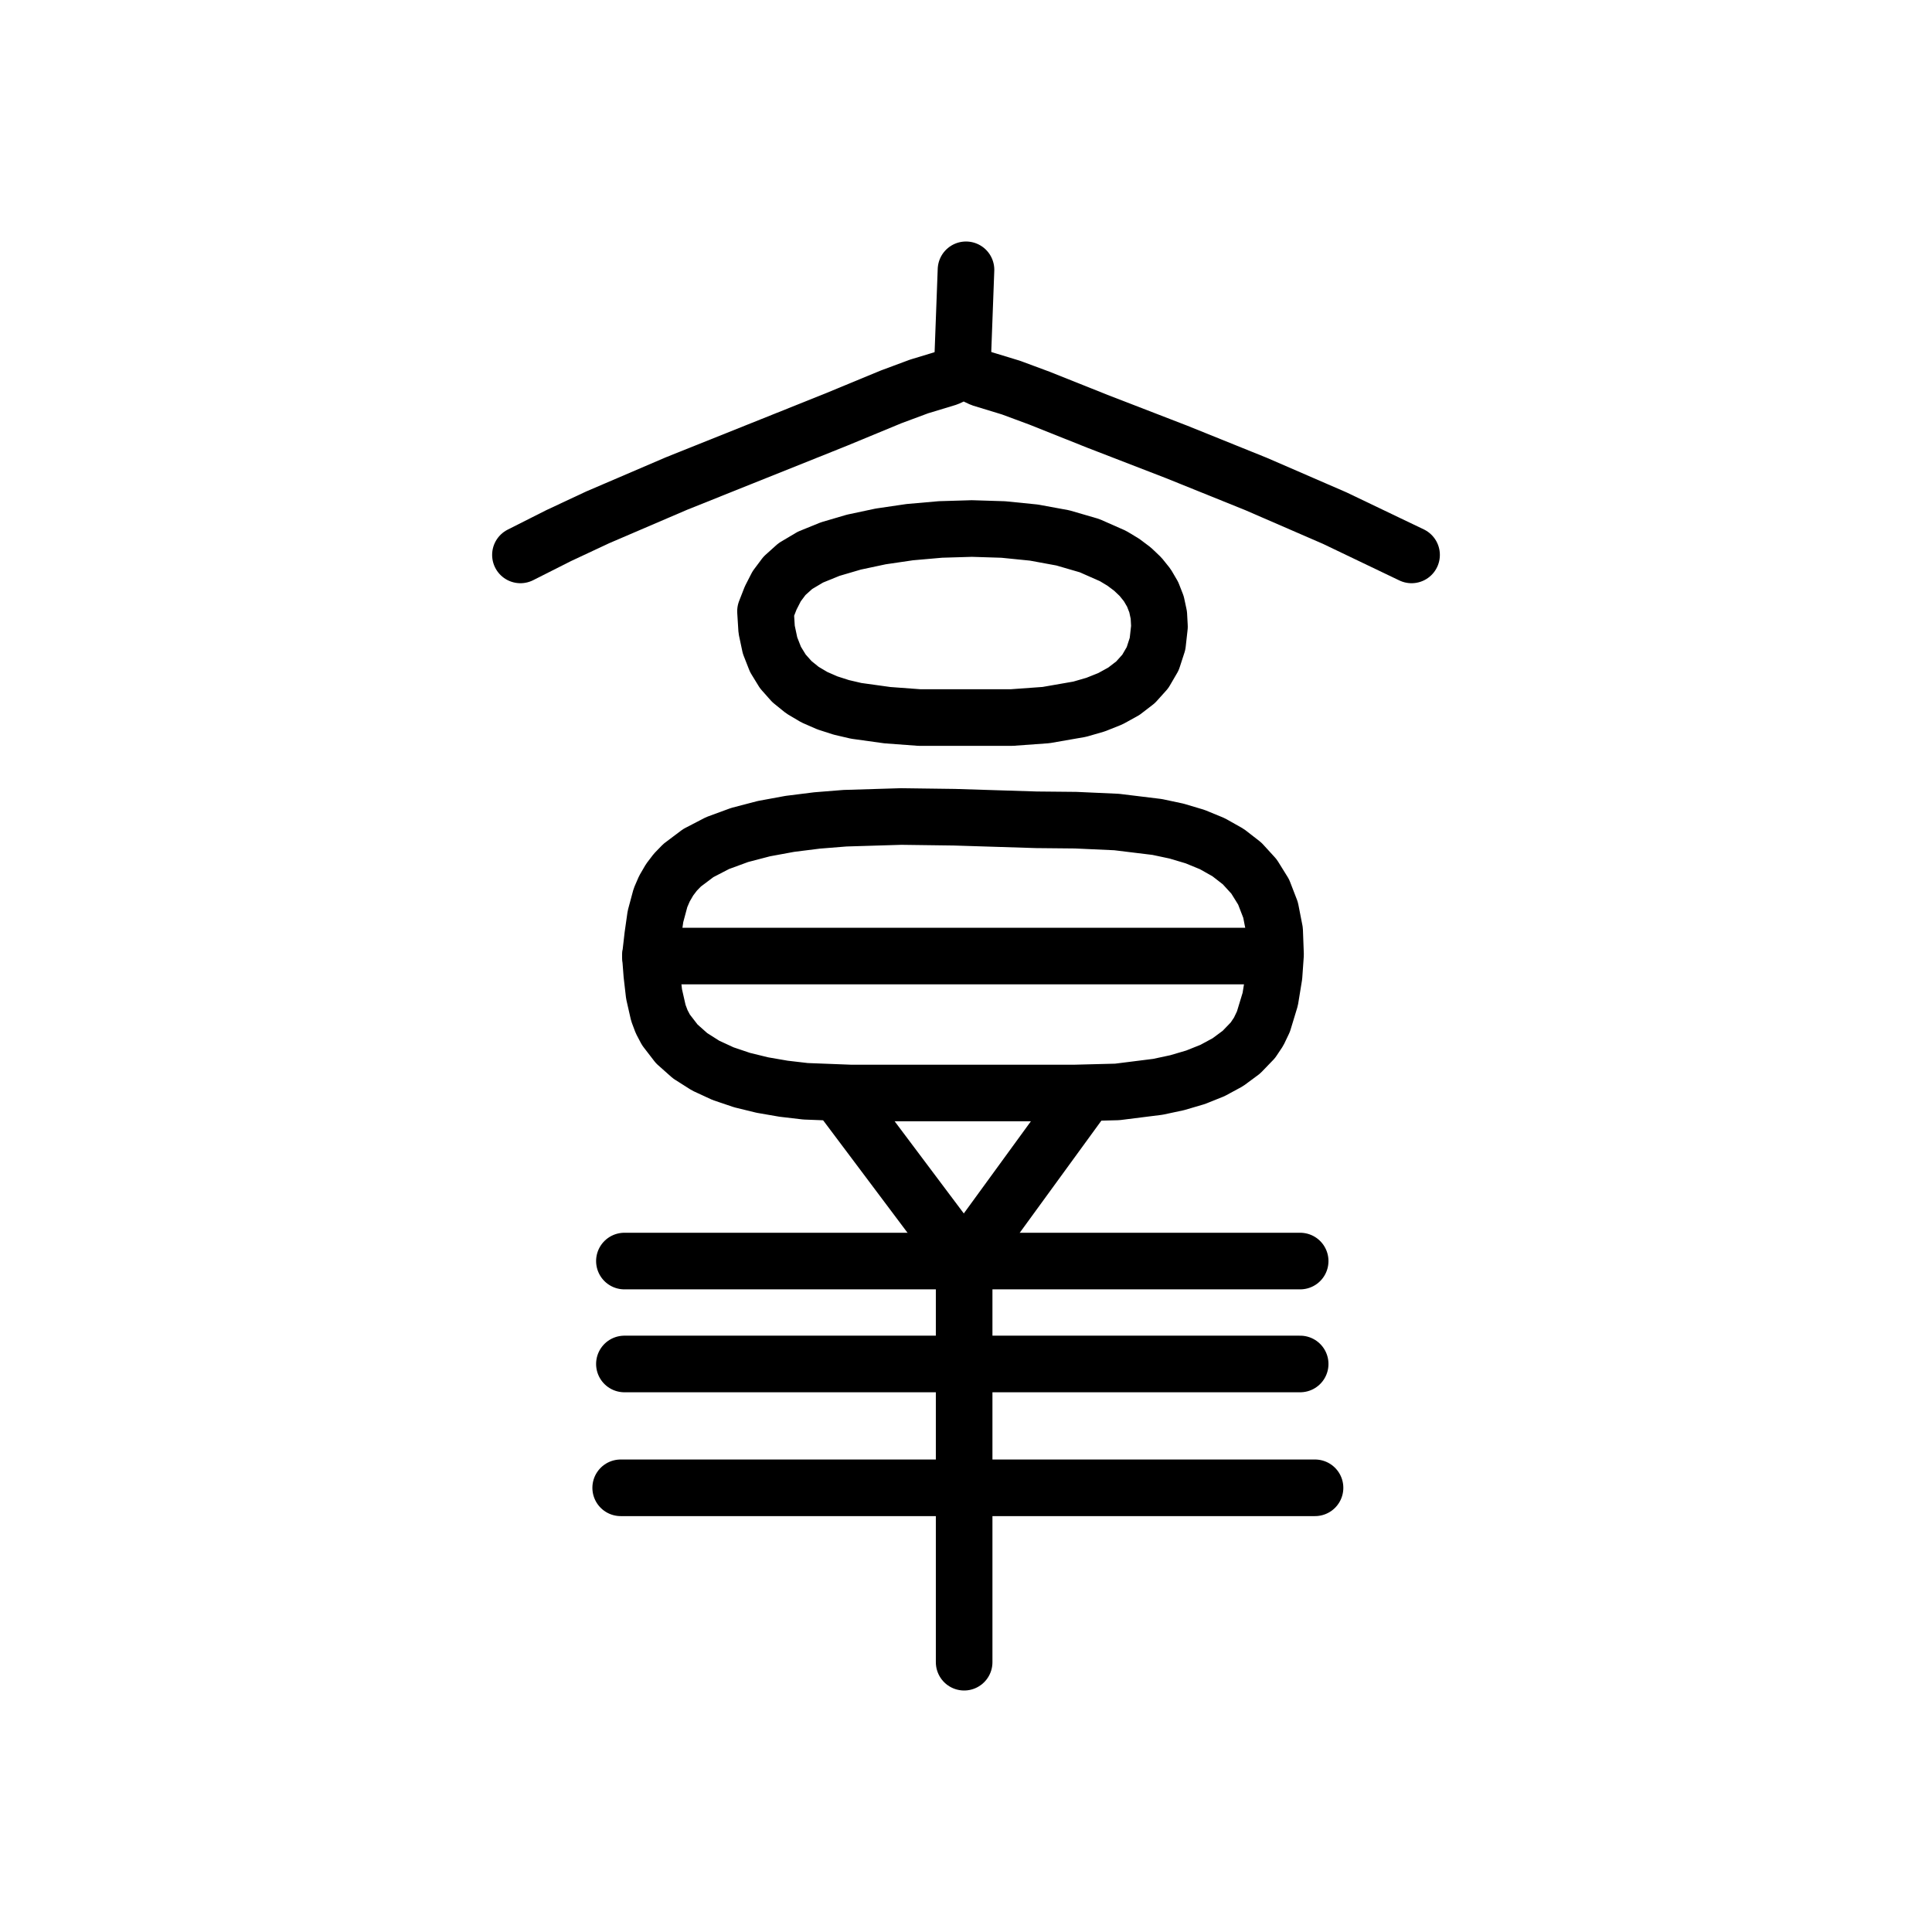
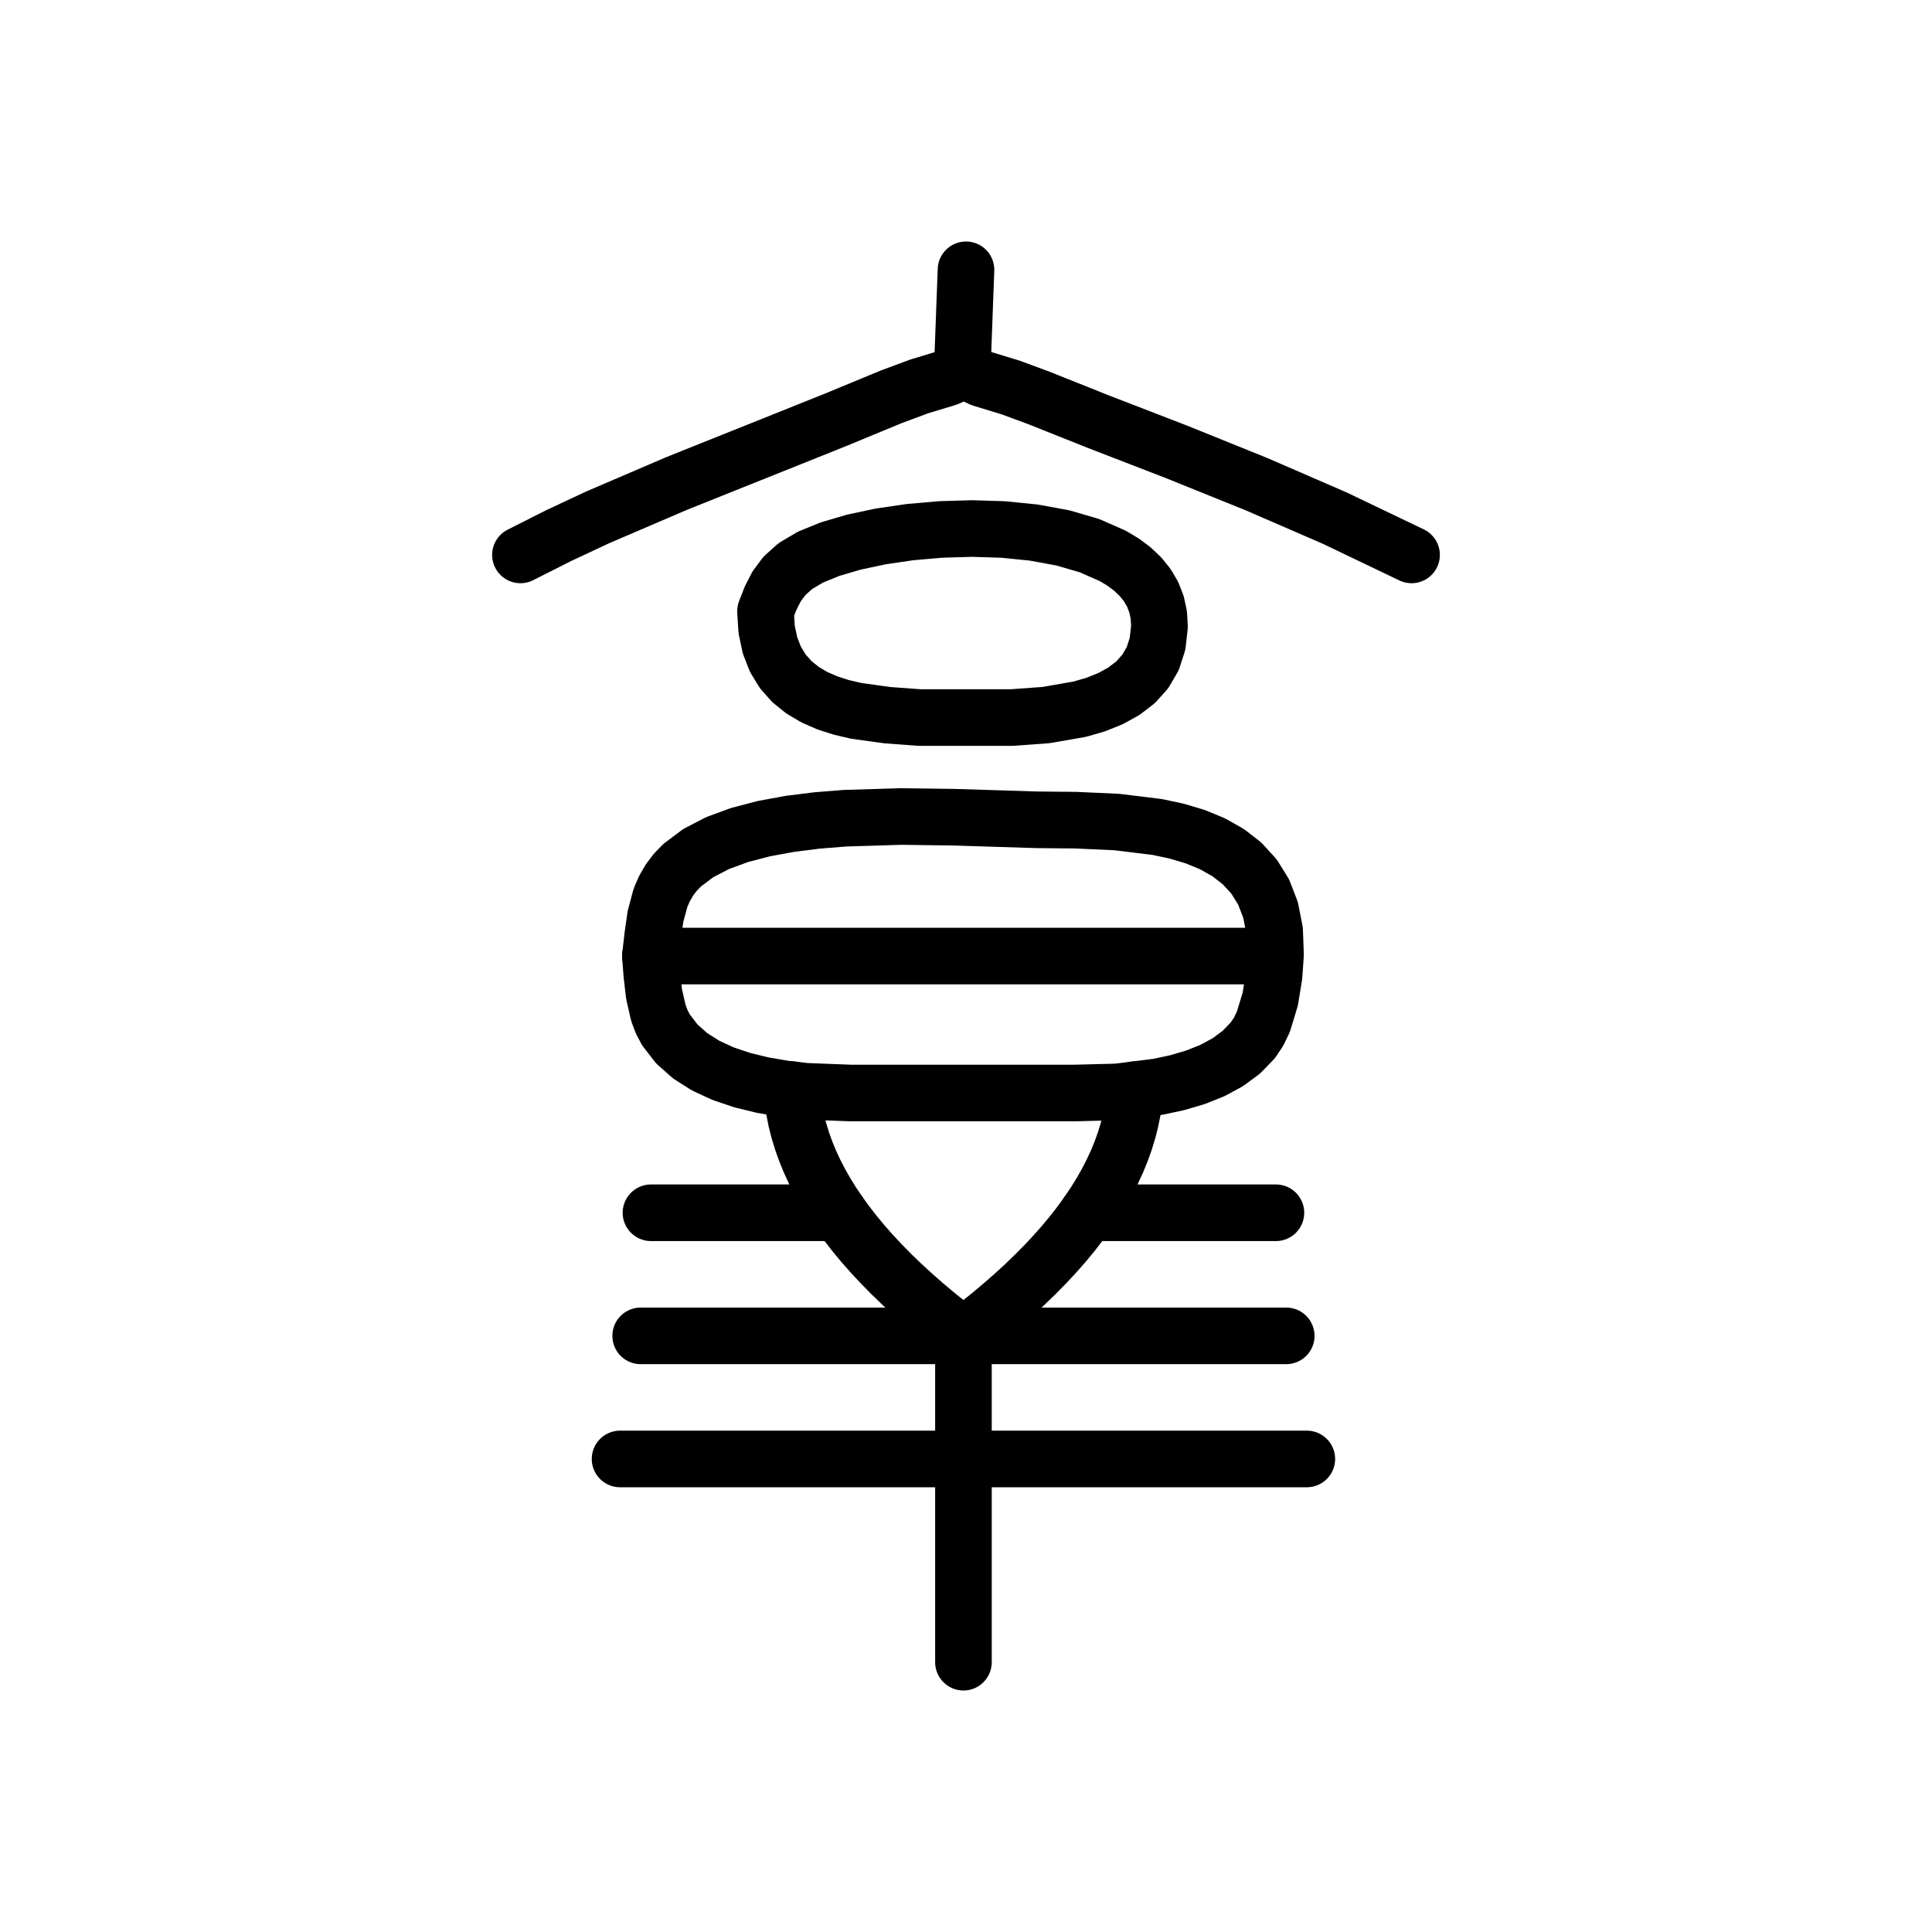
<svg xmlns="http://www.w3.org/2000/svg" viewBox="0 0 1024 1024" data-codepoint="U+3DF3D" data-advance="1024" data-schema="seal-centerline-1">
  <g transform="matrix(1 0 0 -1 0 832)" fill="none" stroke="#000" stroke-width="30" stroke-linecap="round" stroke-linejoin="round">
    <path id="stroke-1" d="M 344.721 325.272 L 675.344 325.272" />
-     <path id="stroke-2" d="M 445.088 251.471 L 511.016 163.615" />
+     <path id="stroke-2" d="M 510.646 123.967 L 503.584 129.404 L 496.806 134.841 L 490.313 140.278 L 484.104 145.715 L 478.179 151.152 L 472.539 156.589 L 467.184 162.025 L 462.112 167.462 L 457.325 172.899 L 452.823 178.336 L 448.604 183.773 L 444.671 189.21 L 441.021 194.646 L 437.656 200.083 L 434.575 205.52 L 431.779 210.957 L 429.267 216.394 L 427.039 221.831 L 425.096 227.268 L 423.437 232.704 L 422.063 238.141 L 420.973 243.578 L 420.167 249.015 L 419.646 254.452" />
    <path id="stroke-3" d="M 510.032 636.285 L 512.0 689.0" />
-     <path id="stroke-4" d="M 330.944 163.615 L 689.119 163.615" />
-     <path id="stroke-5" d="M 511.016 163.615 L 511.016 -49.0" />
-     <path id="stroke-6" d="M 511.016 163.615 L 574.976 251.471" />
+     <path id="stroke-4" d="M 510.646 123.967 L 517.708 129.404 L 524.485 134.841 L 530.978 140.278 L 537.187 145.715 L 543.112 151.152 L 548.752 156.589 L 554.108 162.025 L 559.179 167.462 L 563.966 172.899 L 568.469 178.336 L 572.687 183.773 L 576.621 189.21 L 580.27 194.646 L 583.635 200.083 L 586.716 205.52 L 589.512 210.957 L 592.024 216.394 L 594.252 221.831 L 596.195 227.268 L 597.854 232.704 L 599.228 238.141 L 600.319 243.578 L 601.124 249.015 L 601.646 254.452" />
+     <path id="stroke-5" d="M 444.671 189.21 L 345.026 189.21" />
+     <path id="stroke-6" d="M 576.621 189.21 L 676.266 189.21" />
    <path id="stroke-7" d="M 275.84 537.885 L 296.118 548.122 L 316.722 557.768 L 358.624 575.744 L 443.179 609.604 L 472.393 621.685 L 487.133 627.167 L 502.235 631.747 L 504.343 632.726 L 506.204 634.12 L 508.062 635.418 L 510.164 636.109 L 512.756 635.628 L 515.251 634.176 L 517.711 632.496 L 520.199 631.33 L 535.802 626.572 L 551.074 620.914 L 581.515 608.758 L 623.69 592.452 L 665.781 575.464 L 707.4 557.406 L 748.16 537.885" />
-     <path id="stroke-8" d="M 328.976 43.432 L 696.992 43.432" />
+     <path id="stroke-8" d="M 510.646 123.967 L 510.646 -49" />
    <path id="stroke-9" d="M 405.728 508.014 L 406.335 498.35 L 408.135 489.869 L 411.029 482.493 L 414.922 476.145 L 419.716 470.745 L 425.313 466.216 L 431.616 462.479 L 438.528 459.457 L 445.952 457.07 L 453.791 455.242 L 470.323 452.946 L 487.346 451.685 L 504.082 451.685 L 519.008 451.685 L 536.217 451.685 L 554.407 452.999 L 572.278 456.111 L 580.687 458.544 L 588.529 461.675 L 595.639 465.589 L 601.857 470.369 L 607.018 476.102 L 610.961 482.87 L 613.523 490.76 L 614.541 499.854 L 614.206 506.008 L 612.982 511.719 L 610.923 516.998 L 608.08 521.856 L 604.506 526.304 L 600.252 530.354 L 595.37 534.015 L 589.912 537.3 L 577.479 542.785 L 563.367 546.896 L 547.994 549.722 L 531.775 551.352 L 515.127 551.874 L 498.466 551.376 L 482.208 549.949 L 466.771 547.68 L 452.569 544.657 L 440.019 540.97 L 429.538 536.707 L 421.542 531.956 L 415.796 526.789 L 411.641 521.239 L 408.483 515.062 L 405.728 508.014" />
-     <path id="stroke-10" d="M 344.721 325.272 L 345.943 335.935 L 347.408 346.239 L 350.079 356.173 L 352.168 360.997 L 354.919 365.725 L 357.966 369.722 L 361.532 373.398 L 370.094 379.841 L 380.344 385.155 L 392.024 389.441 L 404.875 392.8 L 418.638 395.334 L 433.053 397.143 L 447.862 398.328 L 477.624 399.232 L 505.852 398.856 L 549.415 397.492 L 570.146 397.29 L 591.847 396.307 L 613.335 393.687 L 623.628 391.496 L 633.423 388.574 L 642.571 384.814 L 650.925 380.109 L 658.336 374.352 L 664.655 367.436 L 669.736 359.254 L 673.429 349.699 L 675.586 338.663 L 676.059 326.04 L 675.26 314.729 L 673.248 302.381 L 669.638 290.512 L 667.113 285.23 L 664.043 280.636 L 657.977 274.342 L 650.795 269.026 L 642.637 264.61 L 633.644 261.014 L 623.958 258.16 L 613.719 255.969 L 592.151 253.259 L 570.067 252.693 L 548.598 252.693 L 512.018 252.693 L 473.45 252.693 L 450.529 252.693 L 426.965 253.598 L 415.359 254.952 L 404.092 256.898 L 393.332 259.528 L 383.245 262.933 L 373.999 267.206 L 365.76 272.437 L 358.696 278.717 L 352.972 286.139 L 350.697 290.46 L 348.942 295.131 L 346.664 305.149 L 345.477 315.446 L 344.721 325.272" />
-     <path id="stroke-11" d="M 330.944 109.067 L 689.119 109.067" />
+     <path id="stroke-10" d="M 344.721 325.272 L 345.943 335.935 L 347.408 346.239 L 350.079 356.173 L 352.168 360.997 L 354.919 365.725 L 357.966 369.722 L 361.532 373.398 L 370.094 379.841 L 380.344 385.155 L 392.024 389.441 L 404.875 392.8 L 418.638 395.334 L 433.053 397.143 L 447.862 398.328 L 477.624 399.232 L 505.852 398.856 L 549.415 397.492 L 570.146 397.29 L 591.847 396.307 L 613.335 393.687 L 623.628 391.496 L 633.423 388.574 L 642.571 384.814 L 650.925 380.109 L 658.336 374.352 L 664.655 367.436 L 669.736 359.254 L 673.429 349.699 L 675.586 338.663 L 676.059 326.04 L 675.26 314.729 L 673.248 302.381 L 669.638 290.512 L 667.113 285.23 L 664.043 280.636 L 657.977 274.342 L 650.795 269.026 L 642.637 264.61 L 633.644 261.014 L 623.958 258.16 L 613.719 255.969 L 601.646 254.452 L 592.151 253.259 L 570.067 252.693 L 548.598 252.693 L 512.018 252.693 L 473.45 252.693 L 450.529 252.693 L 426.965 253.598 L 419.646 254.452 L 415.359 254.952 L 404.092 256.898 L 393.332 259.528 L 383.245 262.933 L 373.999 267.206 L 365.76 272.437 L 358.696 278.717 L 352.972 286.139 L 350.697 290.46 L 348.942 295.131 L 346.664 305.149 L 345.477 315.446 L 344.721 325.272" />
+     <path id="stroke-11" d="M 339.566 123.967 L 681.726 123.967" />
+     <path id="stroke-12" d="M 328.646 58.725 L 692.646 58.725" />
  </g>
</svg>
